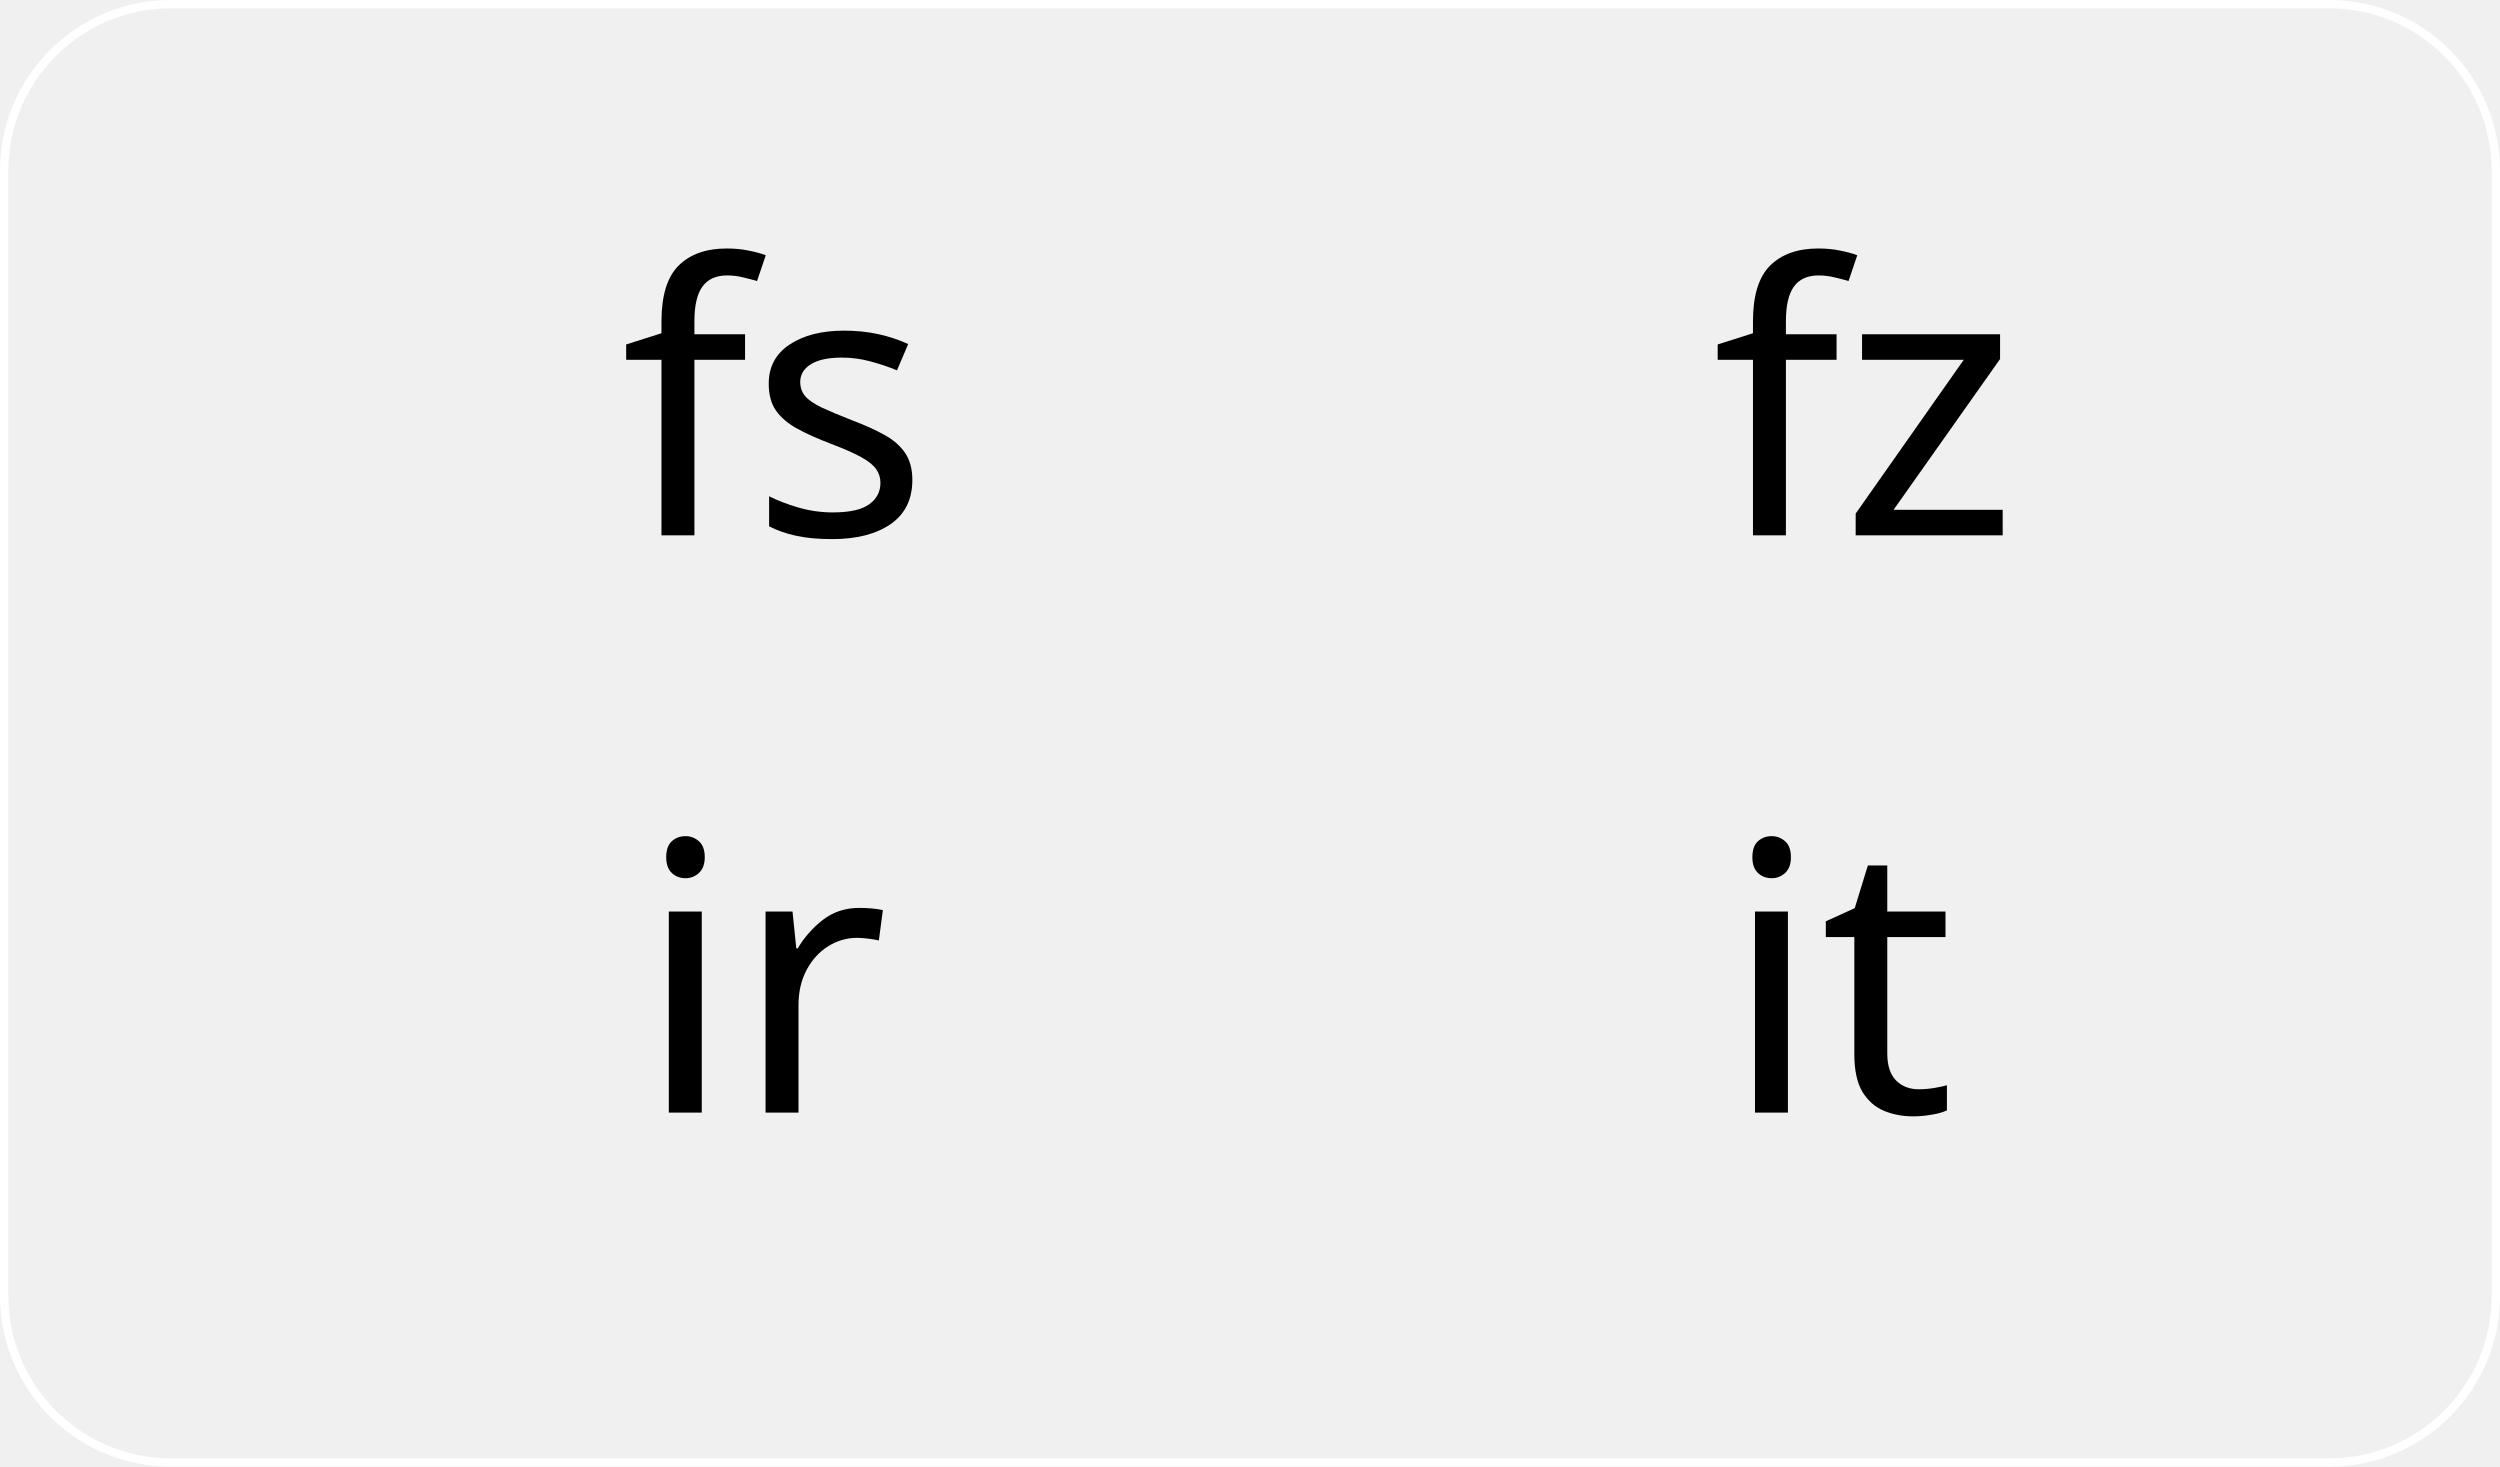
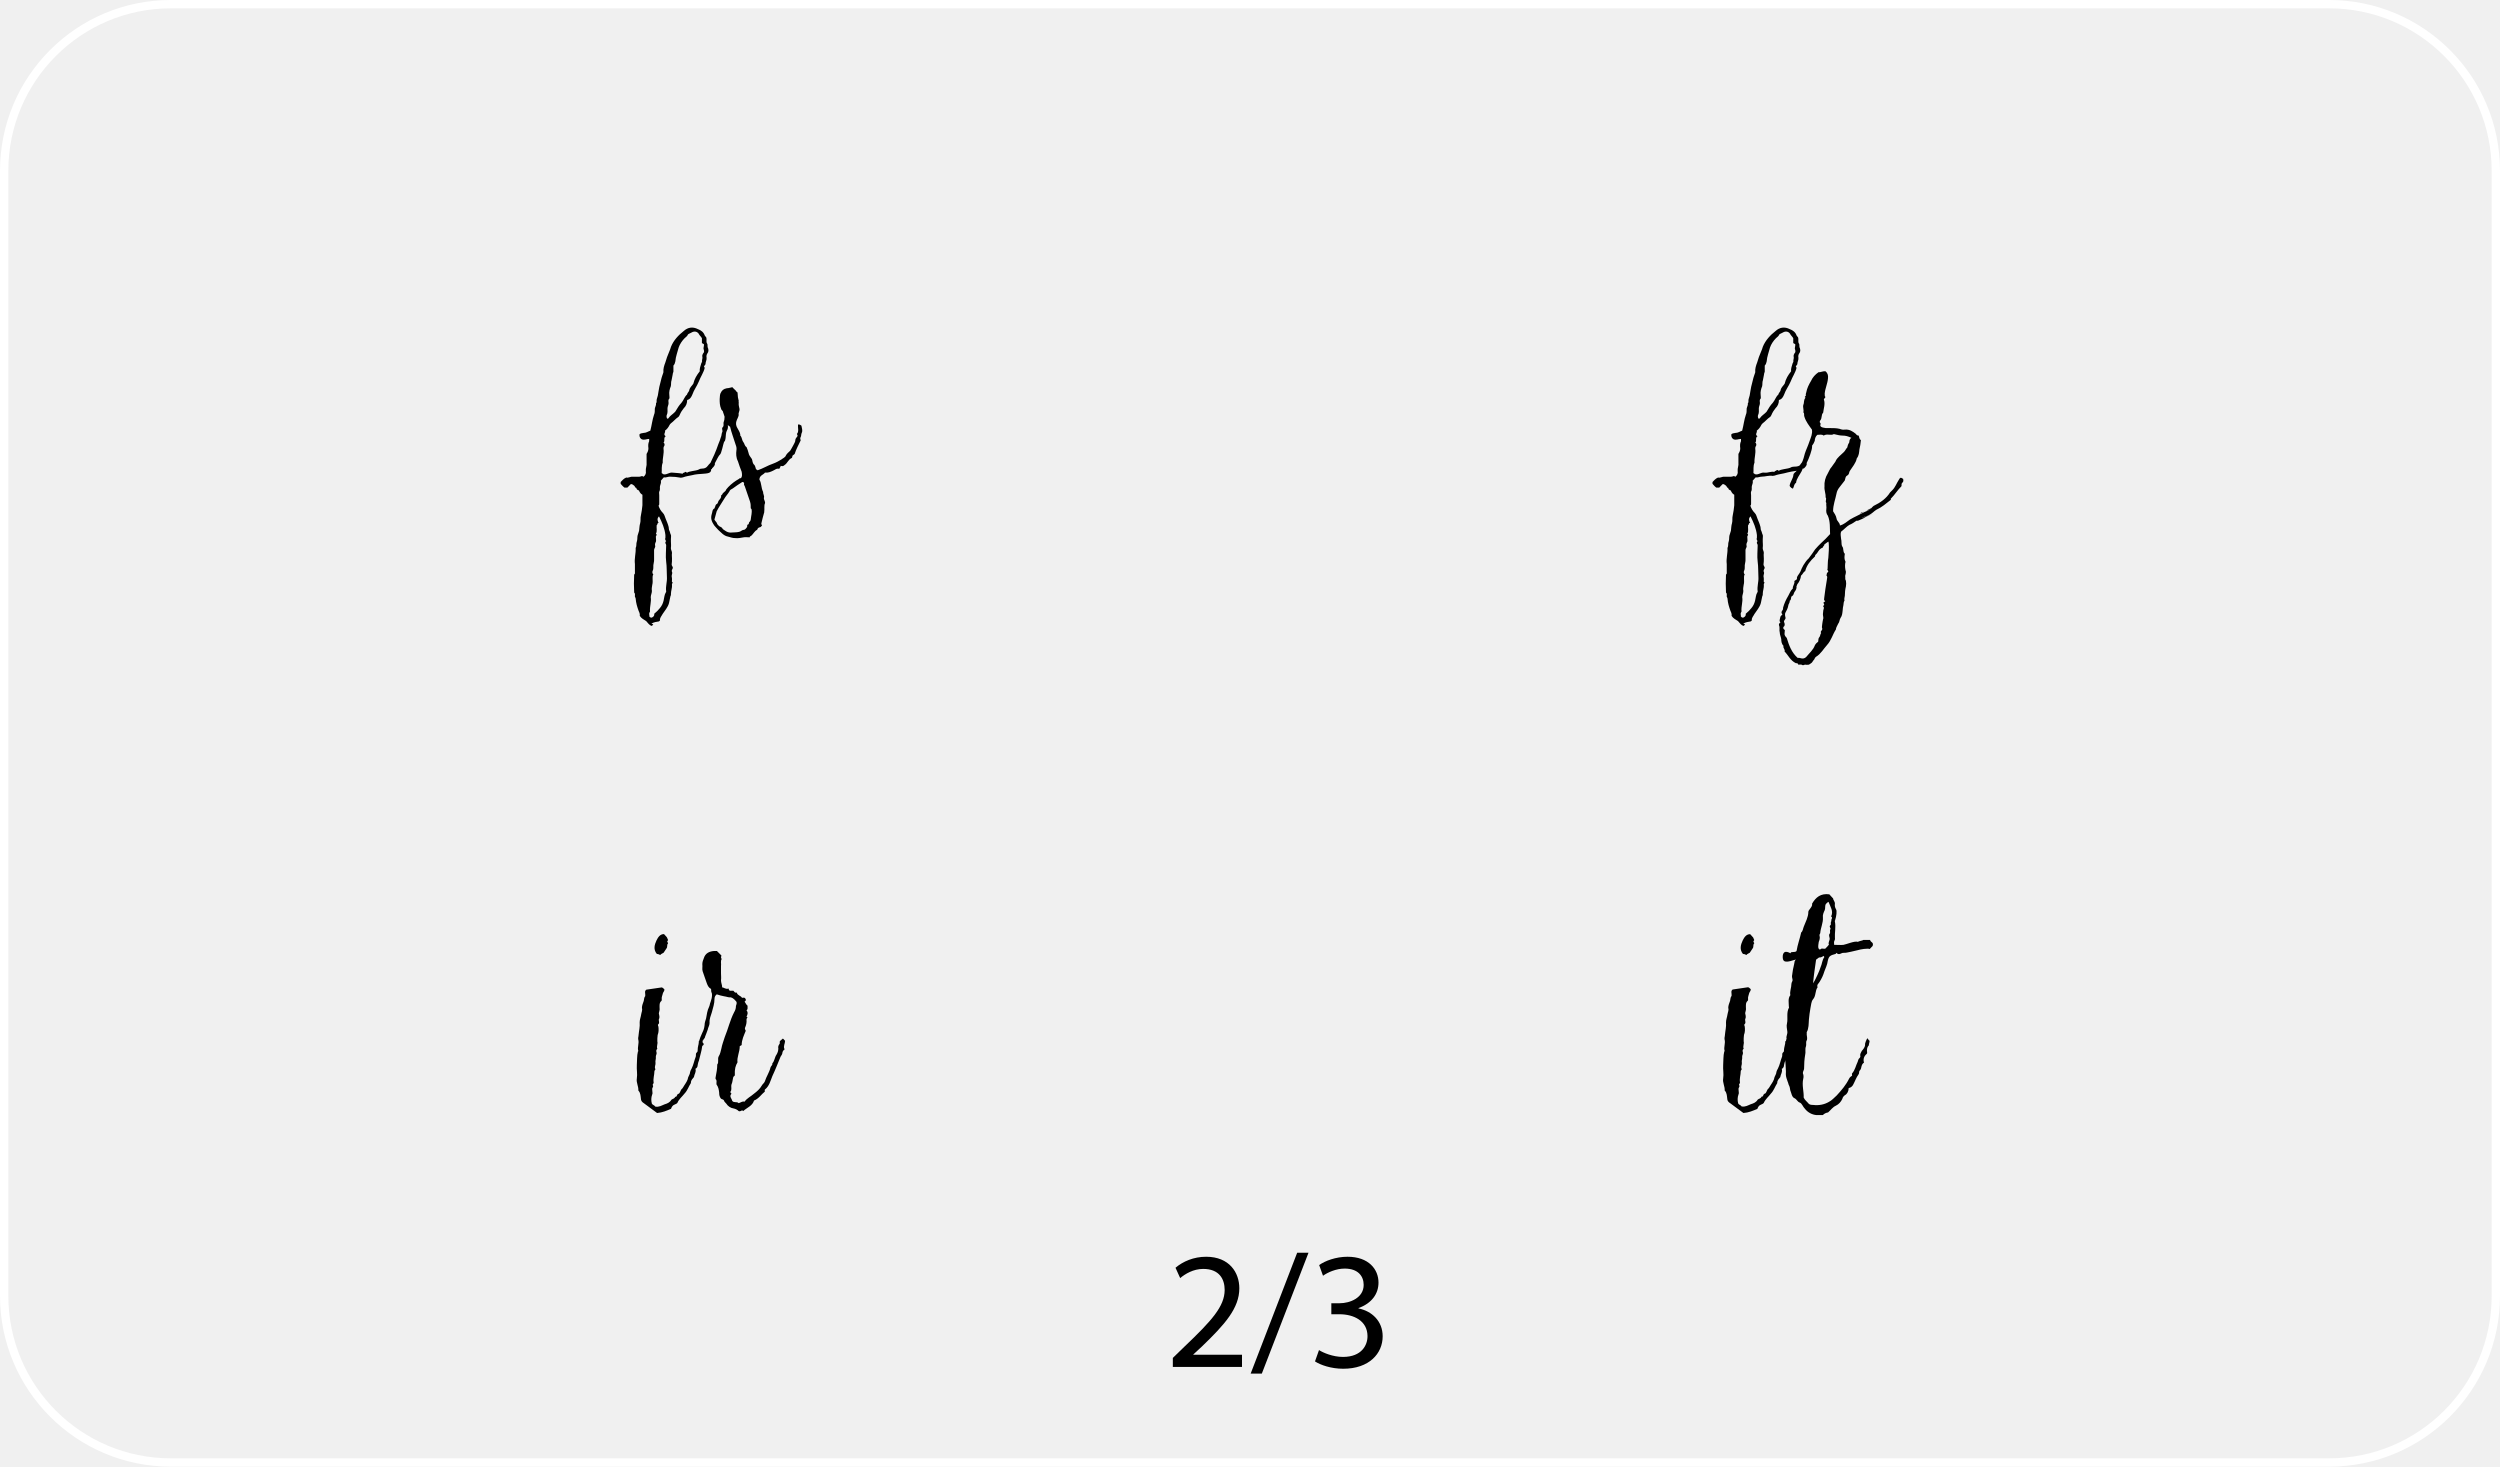
<svg xmlns="http://www.w3.org/2000/svg" viewBox="0 0 300 176">
  <defs>
-     <style>.d{fill:none;stroke:#fff;stroke-miterlimit:10;}.e{font-family:Natura-Regular, Natura;font-size:45px;}</style>
+     <style>.d{fill:none;stroke:#fff;stroke-miterlimit:10;}</style>
  </defs>
  <g id="a" />
  <g id="b">
    <g id="c">
      <g>
        <rect class="d" x=".5" y=".5" width="299" height="175" rx="20" ry="20" />
-         <text class="e" transform="translate(74.47 64.24)">
-           <tspan x="0" y="0">fs</tspan>
-         </text>
-         <text class="e" transform="translate(205.45 64.24)">
-           <tspan x="0" y="0">fz</tspan>
-         </text>
-         <text class="e" transform="translate(76.43 133.51)">
-           <tspan x="0" y="0">ir</tspan>
-         </text>
-         <text class="e" transform="translate(206.77 133.51)">
-           <tspan x="0" y="0">it</tspan>
-         </text>
+         <path d="M96.21,51.95c-.09,.13-.04,.36-.13,.5-.09,.13-.04,.22,0,.4-.23,.5-.54,1.04-.72,1.62-.09,.13-.27,.13-.27,.27-.04,.04,0,.18-.09,.22-.41,.18-.5,.63-.86,.85-.09,.09-.22,.18-.45,.09-.04,.13-.09,.22-.18,.36-.36-.09-.5,.13-.76,.23-.27,.13-.58,.27-.95,.22-.18,.27-.67,.32-.67,.85,.27,.41,.18,.95,.45,1.49-.04,.18,.18,.5,.09,.67-.04,.23,.18,.45,.13,.67-.13,.27-.04,.68-.09,.99,0,.09,0,.13-.04,.22-.09,.36-.22,.77-.31,1.22,0,.04,0,.13,.09,.22-.09,.09-.14,.22-.23,.22-.22,.04-.31,.14-.36,.32-.32,.13-.45,.5-.72,.72-.04,.04-.18,.04-.18,.18-.22,0-.54-.04-.72,0-.32,.05-.67,.14-1.04,.09-.27,0-.54-.09-.85-.18-.5-.09-.81-.5-1.17-.81-.14-.18-.32-.32-.45-.5-.41-.58-.45-.95-.32-1.39,.09-.23,.04-.54,.32-.68,.04,0,0-.09,.04-.09,.09-.13,.04-.36,.27-.45,.09-.05,.14-.27,.18-.36,.13-.18,.36-.36,.31-.63,0-.04,.09-.09,.13-.13,.04-.18,.23-.27,.41-.45,.04-.18,.23-.32,.32-.45,.4-.41,.81-.72,1.3-.99,0-.09,.13-.04,.22-.09,.18-.18,.14-.45,.09-.76-.18-.41-.31-.86-.45-1.26-.23-.45-.23-.9-.18-1.31,.04-.22,0-.45-.09-.67-.22-.72-.5-1.44-.67-2.16-.09-.09-.18-.09-.27-.22,.04,.27,0,.5-.09,.63-.18,.32-.13,.63-.18,.95-.04,.18-.04,.36-.18,.45-.09,.18-.32,1.44-.5,1.53-.13,.09-.41,.67-.63,1.08h.04c0,.22-.18,.41-.36,.58v.09s-.09,0-.13,0c.04,.09,.04,.23-.09,.36-.27,.27-1.35,.13-2.16,.36-.41,.09-.76,.13-1.12,.27-.09,0-.18,.04-.22,.04-.45-.09-.9-.13-1.35-.13-.22,0-.45,.13-.72,.09-.09,.13-.22,.22-.36,.41,.09,.18-.04,.4-.09,.63-.04,.22,.05,.45-.09,.67-.04,.09,0,.27,0,.45v.99c0,.09,0,.18-.09,.23,.09,.31,.27,.63,.54,.9,.18,.18,.22,.45,.32,.68,.13,.31,.27,.63,.36,.99,.04,.14,0,.32,.09,.45,.09,.18,.09,.36,.18,.5,.04,.13,0,.31,0,.5v.31c0,.23,.04,.45,0,.72-.04,.22,.13,.4,.13,.63-.04,.22,0,.45,0,.67s0,.5-.04,.72c0,.18,.18,.27,.13,.45-.04,.13-.18,.27-.09,.45,.09,.13-.04,.31-.04,.5,.04,.18,.04,.31,.04,.49-.04,.14,0,.23,.09,.27-.04,.13-.13,.18-.09,.27,.04,.36-.13,.72-.13,1.12,.04,.13-.09,.27-.09,.41l-.14,.67c-.13,.5-.5,.9-.76,1.3-.13,.27-.36,.45-.32,.77,0,.04-.09,.09-.13,.13-.27,.04-.63,.09-.9,.27l.22,.09c-.04,.09-.09,.09-.18,.18-.32-.09-.45-.36-.67-.58-.27-.18-.58-.32-.77-.63,.04-.18-.04-.41-.13-.58-.18-.5-.32-.95-.36-1.49,0-.13-.13-.18-.09-.36,0-.09,.04-.27-.09-.36-.04-.72-.04-1.44,0-2.16,.13-.09,.09-.22,.09-.36v-.9c-.09-.67,.13-1.3,.09-1.93,.14-.27,.04-.54,.14-.77,.09-.27,.04-.5,.09-.72,.04-.18,.13-.36,.18-.58,.04-.31,.04-.63,.13-.9,.09-.32,0-.63,.09-.95,.09-.41,.14-.81,.18-1.21v-1.26q-.27-.14-.41-.5c-.13-.09-.31-.09-.31-.32-.18,0-.18-.22-.27-.27-.13-.09-.27-.23-.41-.18l-.4,.41h-.36c-.18-.13-.32-.31-.45-.45v-.22c.18-.18,.36-.41,.67-.54,.23,.09,.5-.13,.77-.09h.81s.09-.04,.18-.04q.14-.09,.32,.04c.22-.18,.32-.41,.27-.67-.04-.36,.14-.68,.09-.99v-1.08c.13-.22,.22-.41,.22-.67-.04-.32-.04-.58,.09-.86v-.27c-.31,0-.58,.18-.9,.04-.14-.09-.27-.22-.27-.54,.04-.18,.32-.18,.5-.22,.32,0,.54-.18,.81-.27,.18-.67,.23-1.3,.45-1.93,.09-.18,.09-.45,.09-.72,.04-.23,.18-.41,.14-.63,.13-.13,.04-.31,.09-.49l.13-.45c.04-.36,.13-.67,.18-1.04l.27-1.08c.04-.18,.13-.36,.18-.54,0-.04,.04-.09,.04-.13-.04-.41,.09-.81,.23-1.17,.13-.45,.27-.86,.45-1.26,.09-.23,.18-.41,.23-.63,.31-.77,.9-1.4,1.53-1.89,.5-.45,1.08-.54,1.71-.22,.36,.13,.68,.36,.81,.76,.04,.09,.13,.14,.18,.23,.09,.22-.04,.5,.09,.72,.13,.13,0,.36,.13,.58,.05,.18,.09,.41-.09,.63-.09,.13-.13,.32-.09,.5,.04,.27-.13,.5-.13,.76,0,.09-.13,.18-.18,.27,0,.09,.04,.13,.09,.18-.13,.58-.5,1.08-.72,1.67-.22,.54-.58,.99-.76,1.53-.13,.31-.27,.58-.63,.67,0,.4-.13,.72-.41,.99-.18,.22-.36,.49-.49,.81-.05,.09-.09,.18-.14,.22-.36,.23-.58,.54-.9,.77-.09,.09-.14,.13-.18,.22-.13,.27-.31,.5-.54,.67,.09,.23-.27,.45,.09,.67-.32,.18-.04,.54-.27,.77,.18,.09,.13,.31,.09,.4-.09,.09-.09,.23-.09,.32,.09,.58-.13,1.12-.09,1.67-.18,.45-.09,.85-.13,1.26,.09,.04,.13,.09,.18,.13,.41,.14,.72-.27,1.17-.18,.41,.04,.76,.04,1.17,.13,.04-.18,.27-.09,.27-.22,.13-.04,.18,.09,.27,.09,.18-.18,1.08-.22,1.35-.36,.14-.09,.27-.13,.45-.13,.54,0,.67-.36,.81-.5l.18-.18c.27-.54,.67-1.4,.95-2.25l.18-.45c.04-.18,.13-.36,.18-.54,.04-.18,.04-.36,.13-.5,.04-.18-.13-.45,.04-.54,.14-.14,.09-.36,.09-.54,.09-.23,.13-.45,.13-.72-.04-.18-.13-.36-.18-.54,0-.18-.23-.27-.23-.4-.18-.41-.18-.81-.18-1.17,.04-.23,0-.45,.09-.68,.18-.4,.36-.54,.76-.63,.23,0,.45-.09,.68-.13,.04,.09,.18,.18,.4,.41,0-.04,0,.04,.09,.13,.14,.04,.14,.18,.14,.27,0,.27,.04,.54,.13,.85-.04,.04,0,.13,0,.18-.04,.27,.04,.54,.09,.77,.04,.27-.18,.5-.09,.72-.09,.54-.63,.9-.09,1.71,.13,.22,.31,.54,.27,.76,.23,.23,.18,.54,.36,.77,.18,.22,.13,.45,.4,.63,.09,.22,.18,.45,.23,.67,.04,.27,.22,.5,.41,.76,.09,.23,.04,.5,.31,.72,.09,.14,.13,.32,.18,.5,.09,.04,.18,.09,.18,.13,.67-.22,1.21-.58,1.89-.81,.36-.13,.67-.31,.99-.5,.13-.13,.45-.22,.54-.5,.13-.22,.31-.36,.5-.54,.13-.18,.22-.4,.36-.63,.09-.22,.27-.4,.27-.72,.04-.18,.18-.27,.22-.36,.09-.09,0-.18-.04-.31,.27-.27,.09-.76,.13-1.12,.13-.04,.23,0,.41,.13,.04,.27,.18,.58,.04,.86Zm-17.19,10.8c-.18,0-.09,.23-.22,.27-.04,.36,.09,.67-.09,1.04,.04,.04,.09,.04,.09,.13-.04,.09-.13,.18-.09,.31,0,.18,.04,.36,0,.5-.09,.18-.14,.32-.09,.5,.05,.18-.13,.32-.13,.5v1.08c.04,.31-.13,.67-.09,.99,0,.13,0,.27-.09,.45-.04,.09-.04,.32,.09,.41-.09,.13-.09,.27-.09,.41,0,.27,.04,.58-.04,.85-.04,.23-.09,.5-.04,.72,0,.27-.14,.49-.14,.76,.09,.54-.13,1.08-.09,1.67,0,.04,0,.09-.04,.13-.13,.18,0,.36-.04,.5,.09,.13,.23,.18,.32,.13,.18-.09,.31-.22,.27-.45,.27-.22,.5-.45,.67-.67,.23-.27,.36-.54,.45-.9,.09-.36,.09-.72,.27-.99,.04-.04,.04-.09,.04-.13-.09-.58,.13-1.12,.09-1.71-.04-.63,0-1.21-.09-1.85-.09-.67,0-1.35,0-1.98,0-.13-.14-.22-.09-.36,0-.04,.04-.09,.09-.13-.14-.13-.14-.27-.09-.41v-.31c-.09-.81-.41-1.53-.77-2.25-.27,.27-.18,.54-.04,.81Zm1.04-12.51c.09,0,.13,0,.18-.09,.18-.27,.5-.45,.72-.68,.05-.04,.09-.09,.14-.18,.18-.31,.4-.67,.67-.95,.27-.31,.36-.72,.67-.99,.04-.23,.27-.36,.27-.54,.09-.36,.36-.54,.49-.77,.14-.58,.41-1.03,.77-1.48-.04-.32,.09-.63,.18-.95,.04-.09,.13-.22,.09-.31,0-.18,.09-.32,.04-.5-.04-.13,.04-.36,.18-.5,.04-.09,.04-.22,0-.32-.09-.18,0-.31,0-.45,0-.09,.04-.18,0-.23l-.23-.13v-.58c-.09-.18-.22-.27-.31-.41-.18-.4-.58-.5-.95-.27-.13,.09-.32,.13-.41,.22-.09,.23-.27,.32-.4,.45-.32,.32-.58,.72-.72,1.12-.13,.54-.36,1.08-.4,1.67-.04,.18-.09,.36-.23,.5v.58c.04,.18-.09,.31-.09,.5l-.13,.67c-.09,.22-.04,.5-.09,.72-.14,.36-.23,.67-.18,1.08,0,.13,.04,.31,0,.41-.18,.18-.09,.36-.09,.54,0,.23-.13,.41-.13,.63,0,.27,.04,.54-.09,.81-.04,.09-.04,.27,.04,.41Zm10.12,10.84s-.09-.05-.09-.09c0-.27,0-.54-.09-.81l-.63-1.84c-.04-.09-.09-.13-.09-.23-.04-.09,.09-.09-.04-.22-.04,0-.09-.09-.18-.04-.36,.22-.77,.5-1.12,.76-.18,.09-.36,.18-.41,.36-.18,.31-.45,.58-.63,.9-.32,.54-.63,.95-.9,1.49l-.27,.99c.09,.18,.27,.31,.31,.45,0,.09,.14,.22,.23,.31,.13,.13,.27,.09,.4,.27,.04,.13,.23,.22,.36,.31,.18,.13,.41,.22,.63,.22,.36-.04,.72,0,1.04-.09,.18-.04,.31-.18,.45-.22,.27,0,.36-.18,.5-.36,.04-.09-.05-.27,.13-.31,.13-.04,.04-.23,.18-.32,.09-.09,.13-.22,.13-.27,.04-.45,.18-.81,.09-1.26Z" />
+         <path d="M228.26,57.94c-.13,.13-.04,.32-.09,.41-.5,.5-.81,1.04-1.26,1.48-.05,.04,0,.09,0,.14-.58,.45-1.08,.9-1.76,1.21-.13,.09-.31,.22-.4,.31-.32,.27-.67,.45-1.08,.54-.32,.09-.63,.27,.99-.31,.31-.09-.58,.18-.86,.36-.22,.18-.58,.27-.85,.41h-.18c-.27,.18-.5,.36-.85,.5-.32,.18-.58,.5-.99,.81-.09,.23-.04,.54,0,.86,.09,.31,0,.63,.13,.9,.23,.27,.04,.63,.32,.9-.04,.27-.09,.58,.04,.85,.09,.09,0,.23,0,.32-.04,.36,0,.67,.09,.99,0,.13-.04,.31-.09,.49,.04,.18-.04,.41,.09,.58,.04,.23,.04,.45,0,.68-.09,.36-.13,.76-.13,1.12-.04,.22-.09,.4-.04,.58-.13,.18-.09,.36-.13,.54-.04,.22-.09,.4-.09,.63-.04,.31-.04,.63-.27,.94-.13,.23-.09,.45-.27,.67-.09,.23-.27,.45-.27,.68-.41,.63-.54,1.3-1.08,1.89-.41,.45-.72,1.04-1.3,1.39-.13,.09-.18,.23-.22,.32-.09,.09-.18,.22-.23,.31-.09,.14-.22,.18-.41,.32-.13,0-.27,.04-.4,0-.14-.04-.23,.13-.41,.04-.09-.09-.27-.04-.45-.04l-.13-.18h-.18c-.67-.32-.9-.95-1.35-1.4,.09-.27-.22-.4-.13-.67-.22-.22-.27-.54-.27-.81-.04-.27-.18-.54-.18-.81-.09-.27,.04-.58-.09-.85-.04-.13,.04-.27,.18-.36-.18-.13-.09-.31-.04-.54,0-.18,.14-.27,.27-.41-.18-.18-.13-.36,.04-.54,.04-.09,.04-.18,.04-.27,.13-.5,.36-.99,.63-1.44,.18-.32,.27-.63,.54-.86-.04-.31,.27-.58,.18-.9,.14-.09,.23-.14,.32-.23-.09-.31,.27-.58,.41-.9,.09-.27,.22-.5,.36-.77,.18-.27,.36-.58,.63-.81,.27-.36,.54-.72,.77-1.08,.22-.27,.5-.54,.72-.76,.36-.32,.72-.68,1.08-1.08-.04-.72,.04-1.49-.27-2.21-.18-.22-.22-.5-.18-.81,.04-.23-.04-.45,0-.72-.18-.18,.09-.5-.09-.67,.04-.45-.18-.85-.13-1.3-.04-.54,.09-1.08,.4-1.58,.14-.22,.23-.54,.45-.76,.18-.23,.27-.41,.45-.63,0-.04,.04-.04,.04-.09,.18-.41,.63-.72,.99-1.08,.18-.18,.22-.36,.4-.54,.04-.18,.09-.41,.23-.58,.04-.18,0-.41,.27-.58-.4-.18-.67-.27-1.08-.27-.31,0-.63-.09-1.03-.18-.36,.22-.81-.09-1.22,.18-.22-.18-.49-.09-.76-.09-.22,.18-.31,.5-.31,.72-.09,.23-.18,.41-.32,.58-.04,.09,.04,.09,0,.14,0,.36-.36,1.39-.67,1.98l.04,.04c0,.22-.18,.41-.36,.58h-.13l-.13,.32c-.23,.45-.63,.9-.67,1.39-.27,.18-.23,.45-.36,.67,0,.13-.45-.18-.41-.36,.09-.45,.41-.81,.45-1.26,0-.18,.23-.31,.36-.45,0,0,0-.04,.04-.04-.32,.04-.86,.13-1.53,.31-.41,.09-.76,.13-1.12,.27-.09,0-.18,.04-.22,.04-.45-.09-.9,.09-1.35,.09-.22,0-.45,.13-.72,.09-.09,.13-.22,.22-.36,.41,.09,.18-.04,.4-.09,.63-.04,.22,.05,.45-.09,.67-.04,.09,0,.27,0,.45v.99c0,.09,0,.18-.09,.23,.09,.31,.27,.63,.54,.9,.18,.18,.22,.45,.32,.68,.13,.31,.27,.63,.36,.99,.04,.14,0,.32,.09,.45,.09,.18,.09,.36,.18,.5,.04,.13,0,.31,0,.5v.31c0,.23,.04,.45,0,.72-.04,.22,.13,.4,.13,.63-.04,.22,0,.45,0,.67s0,.5-.04,.72c0,.18,.18,.27,.13,.45-.04,.13-.18,.27-.09,.45,.09,.13-.04,.31-.04,.5,.04,.18,.04,.31,.04,.49-.04,.14,0,.23,.09,.27-.04,.13-.13,.18-.09,.27,.04,.36-.13,.72-.13,1.12,.04,.13-.09,.27-.09,.41l-.14,.67c-.13,.5-.5,.9-.76,1.3-.13,.27-.36,.45-.32,.77,0,.04-.09,.09-.13,.13-.27,.04-.63,.09-.9,.27l.22,.09c-.04,.09-.09,.09-.18,.18-.32-.09-.45-.36-.67-.58-.27-.18-.58-.32-.77-.63,.04-.18-.04-.41-.13-.58-.18-.5-.32-.95-.36-1.49,0-.13-.13-.18-.09-.36,0-.09,.04-.27-.09-.36-.04-.72-.04-1.44,0-2.16,.13-.09,.09-.22,.09-.36v-.9c-.09-.67,.13-1.3,.09-1.93,.14-.27,.04-.54,.14-.77,.09-.27,.04-.5,.09-.72,.04-.18,.13-.36,.18-.58,.04-.31,.04-.63,.13-.9,.09-.32,0-.63,.09-.95,.09-.41,.14-.81,.18-1.21v-1.26q-.27-.14-.41-.5c-.13-.09-.31-.09-.31-.32-.18,0-.18-.22-.27-.27-.13-.09-.27-.23-.41-.18l-.4,.41h-.36c-.18-.13-.32-.31-.45-.45v-.22c.18-.18,.36-.41,.67-.54,.23,.09,.5-.13,.77-.09h.81s.09-.04,.18-.04q.14-.09,.32,.04c.22-.18,.32-.41,.27-.67-.04-.36,.14-.68,.09-.99v-1.08c.13-.22,.22-.41,.22-.67-.04-.32-.04-.58,.09-.86v-.27c-.31,0-.58,.18-.9,.04-.14-.09-.27-.22-.27-.54,.04-.18,.32-.18,.5-.22,.32,0,.54-.18,.81-.27,.18-.67,.23-1.3,.45-1.93,.09-.18,.09-.45,.09-.72,.04-.23,.18-.41,.14-.63,.13-.13,.04-.31,.09-.49l.13-.45c.04-.36,.13-.67,.18-1.04l.27-1.08c.04-.18,.13-.36,.18-.54,0-.04,.04-.09,.04-.13-.04-.41,.09-.81,.23-1.17,.13-.45,.27-.86,.45-1.26,.09-.23,.18-.41,.23-.63,.31-.77,.9-1.4,1.53-1.89,.5-.45,1.08-.54,1.71-.22,.36,.13,.68,.36,.81,.76,.04,.09,.13,.14,.18,.23,.09,.22-.04,.5,.09,.72,.13,.13,0,.36,.13,.58,.05,.18,.09,.41-.09,.63-.09,.13-.13,.32-.09,.5,.04,.27-.13,.5-.13,.76,0,.09-.13,.18-.18,.27,0,.09,.04,.13,.09,.18-.13,.58-.5,1.08-.72,1.67-.23,.54-.59,.99-.77,1.53-.13,.31-.27,.58-.63,.67,0,.4-.13,.72-.41,.99-.18,.22-.36,.49-.49,.81-.05,.09-.09,.18-.14,.22-.36,.23-.58,.54-.9,.77-.09,.09-.14,.13-.18,.22-.13,.27-.31,.5-.54,.67,.09,.23-.27,.45,.09,.67-.32,.18-.04,.54-.27,.77,.18,.09,.13,.31,.09,.4-.09,.09-.09,.23-.09,.32,.09,.58-.13,1.12-.09,1.67-.18,.45-.09,.85-.13,1.26,.09,.04,.13,.09,.18,.13,.41,.14,.72-.27,1.17-.18,.41,.04,.76-.18,1.17-.09,.04-.18,.27-.09,.27-.23,.13-.04,.18,.09,.27,.09,.18-.18,1.08-.23,1.35-.36,.14-.09,.27-.13,.45-.13,.45,0,.63-.09,.72-.18,.09-.13,.14-.22,.23-.31s.36-.99,.36-1.08c.14-.45,.36-.86,.58-1.53,.14-.4,.36-.85,.27-1.35-.32-.45-.72-.95-.9-1.53-.09-.18,.04-.4-.13-.54,.09-.31-.09-.58,0-.9,.13-.27,0-.58,.27-.86-.23-.09,.04-.18,.04-.27-.04-.13,0-.23,.04-.36,.09-.5,.31-.94,.58-1.39,.18-.41,.5-.77,.9-1.04,.27,.04,.58-.18,.86-.09,.22,.22,.31,.45,.27,.81-.04,.63-.36,1.26-.4,1.89,.04,.13-.04,.27,.09,.36,0,.13-.23,.23-.18,.32,.18,.54-.04,1.08-.09,1.57-.27,.27-.09,.63-.36,.95-.04,.04-.09,.22,0,.27,.13,.13-.04,.27,.04,.4,.13,.18,.4,.18,.63,.23h.54c.36,0,.76,0,1.12,.09,.22,.09,.45,.13,.63,.09,.58-.04,.94,.22,1.3,.5,.09,.09,.13,.22,.36,.22,.09,.18,.04,.41,.27,.54-.04,.41-.09,.76-.18,1.12-.04,.36-.04,.72-.32,1.08-.09,.54-.54,1.04-.85,1.53-.09,.18-.04,.4-.32,.54-.22,.13-.18,.36-.27,.58-.18,.27-.45,.54-.63,.81-.18,.22-.32,.5-.36,.76-.13,.67-.41,1.35-.41,2.12,.14,.22,.36,.54,.41,.85,.04,.36,.41,.5,.41,.86,.5-.13,.81-.45,1.21-.72,.54-.32,1.17-.58,1.75-.9,.27-.09,.54-.27,.76-.36l-.58,.22c.18-.13,.41-.22,.63-.32,.09-.09,.14-.18,.27-.27,.85-.41,1.53-.9,1.98-1.62l.27-.27c.36-.36,.5-.81,.76-1.21,.18-.32,.22-.36,.54-.14,0,.14,.09,.27-.09,.45Zm-18.27,4.81c-.18,0-.09,.23-.22,.27-.04,.36,.09,.67-.09,1.04,.04,.04,.09,.04,.09,.13-.04,.09-.13,.18-.09,.31,0,.18,.04,.36,0,.5-.09,.18-.14,.32-.09,.5,.05,.18-.13,.32-.13,.5v1.08c.04,.31-.13,.67-.09,.99,0,.13,0,.27-.09,.45-.04,.09-.04,.32,.09,.41-.09,.13-.09,.27-.09,.41,0,.27,.04,.58-.04,.85-.04,.23-.09,.5-.04,.72,0,.27-.13,.49-.13,.76,.09,.54-.14,1.08-.09,1.67,0,.04,0,.09-.04,.13-.13,.18,0,.36-.04,.5,.09,.13,.23,.18,.32,.13,.18-.09,.31-.22,.27-.45,.27-.22,.5-.45,.67-.67,.23-.27,.36-.54,.45-.9,.09-.36,.09-.72,.27-.99,.04-.04,.04-.09,.04-.13-.09-.58,.13-1.12,.09-1.71-.04-.63,0-1.21-.09-1.85-.09-.67,0-1.35,0-1.98,0-.13-.14-.22-.09-.36,0-.04,.04-.09,.09-.13-.14-.13-.14-.27-.09-.41v-.31c-.09-.81-.41-1.53-.77-2.25-.27,.27-.18,.54-.04,.81Zm1.04-12.51c.09,0,.13,0,.18-.09,.18-.27,.5-.45,.72-.68,.04-.04,.09-.09,.13-.18,.18-.31,.4-.67,.67-.95,.27-.31,.36-.72,.67-.99,.04-.23,.27-.36,.27-.54,.09-.36,.36-.54,.49-.77,.14-.58,.41-1.03,.77-1.48-.04-.32,.09-.63,.18-.95,.04-.09,.13-.22,.09-.31,0-.18,.09-.32,.04-.5-.04-.13,.04-.36,.18-.5,.04-.09,.04-.22,0-.32-.09-.18,0-.31,0-.45,0-.09,.04-.18,0-.23l-.23-.13v-.58c-.09-.18-.22-.27-.31-.41-.18-.4-.58-.5-.95-.27-.13,.09-.32,.13-.41,.22-.09,.23-.27,.32-.4,.45-.32,.32-.58,.72-.72,1.12-.13,.54-.36,1.08-.4,1.67-.04,.18-.09,.36-.23,.5v.58c.04,.18-.09,.31-.09,.5l-.13,.67c-.09,.22-.04,.5-.09,.72-.14,.36-.23,.67-.18,1.08,0,.13,.04,.31,0,.41-.18,.18-.09,.36-.09,.54,0,.23-.13,.41-.13,.63,0,.27,.04,.54-.09,.81-.04,.09-.04,.27,.04,.41Zm8.42,14.98c0-.14-.05-.23-.05-.23-.18,.14-.36,.23-.49,.36,.04,.13-.18,.22-.18,.36-.5,.18-.54,.58-.85,.85-.09,.04-.04,.13-.09,.22-.54,.5-.99,1.04-1.17,1.76-.23,.09-.27,.36-.5,.54-.04,.36-.18,.72-.45,1.04-.04,.09-.04,.18-.09,.23,.04,.27-.09,.49-.23,.67-.09,.13-.09,.27-.18,.4-.04,.05-.13,.14-.18,.14-.13,.22,0,.4-.23,.54,.05,.22-.18,.4-.18,.63-.04,.27-.22,.58-.36,.85-.04,.23,0,.41,.05,.58,0,.18-.32,.36-.14,.58,.04,.18,.09,.36-.13,.5v.18s.09,.14,.18,.18c0,.18-.04,.36-.04,.5,.04,.22,.18,.36,.27,.45,.27,.9,.58,1.75,1.3,2.39,.13,0,.27,0,.36,.04,.22,.09,.5,.04,.67-.14,.36-.45,.85-.85,1.04-1.39,.09-.18,.22-.32,.4-.45,.04-.18,0-.41,.14-.54,.13-.13,.09-.36,.22-.5-.18-.18,.18-.31,.13-.54-.09-.13,0-.36,0-.54,.04-.18,.04-.36,.09-.54,.09-.18,0-.36,0-.5-.04-.18,.04-.41,.04-.63,.05-.14,.14-.36-.04-.45,.04-.13,.18-.13,.14-.18,0-.14-.09-.18-.09-.27,.05-.04,.14-.09,.23-.18-.23-.09-.13-.27-.13-.41,.09-.72,.18-1.39,.31-2.12,0-.18,.13-.36-.04-.54-.04,0,.04-.13,.04-.18-.04-.13,.13-.18,.18-.31-.04-.14-.18-.18-.09-.32,.04-.45,0-.85,.09-1.3,.05-.63,.09-1.26,.05-1.75Zm4.36-3.87c-.09,.04-.27,.09-.36,.18-.05,0-.14,.09-.18,.09-.13-.04,.23-.18,.54-.27Zm0,0s.04-.04,.09-.04t-.09,.04Z" />
+         <path d="M94.16,125.9c-.14,.13-.23,.22-.27,.41,0,.18-.13,.36-.22,.49-.32,.77-.63,1.58-.99,2.34-.22,.54-.36,1.17-.86,1.58-.09,.04-.04,.13-.04,.27-.4,.31-.72,.85-1.3,1.08-.18,.63-.85,.85-1.3,1.26-.04,0-.04-.04-.09-.09-.14,0-.23,.18-.45,.09-.13-.14-.36-.27-.63-.32-.32-.04-.67-.27-.86-.58-.09-.13-.22-.18-.27-.36-.04-.14-.23-.14-.36-.23-.18-.22-.22-.45-.22-.72-.04-.36-.09-.67-.32-.99-.04-.22,.09-.45-.09-.63-.04-.04-.04-.22,0-.32,.09-.45,.18-.94,.18-1.44,.23-.27,0-.67,.18-.99,.18-.27,.22-.58,.31-.9,.09-.5,.27-.95,.41-1.4,.41-.99,.63-2.02,1.12-2.97,.13-.22,.22-.45,.22-.72,0-.18,.18-.32,.04-.58-.13-.13-.31-.41-.67-.5-.22,.04-.5-.09-.81-.13-.27-.04-.54-.13-.86-.23-.18,.14-.27,.32-.27,.54,0,.58-.18,1.08-.32,1.62-.13,.41-.31,.81-.27,1.26,0,.32-.18,.54-.22,.81-.09,.31-.23,.58-.32,.85,0,.13-.09,.18-.13,.27-.09,.04-.04,.18-.18,.22,0,.04,.04,.13,0,.18,.09,.09,.14,.14,.14,.27,0,.09-.18,.13-.18,.22-.04,.5-.31,1.31-.4,1.75-.09,.18-.09,.32-.14,.5,0,.18-.09,.36-.27,.45,.13,.36-.13,.63-.18,.99-.14,.18-.36,.36-.36,.67v.04c-.27,.41-.41,.9-.76,1.26-.27,.36-.68,.67-.86,1.12-.09,.13-.22,.13-.36,.22-.23,.09-.32,.27-.41,.5-.54,.23-1.04,.45-1.67,.5l-1.58-1.17c-.22-.13-.36-.31-.36-.54-.04-.31-.04-.67-.27-.94l-.04-.05c.04-.49-.27-.94-.18-1.44,.09-.54-.04-1.08,0-1.62s0-1.08,.13-1.62c.04,0,.04-.04,.04-.09-.13-.41,.13-.9,0-1.35-.04-.23,.04-.36,.04-.54,.04-.5,.18-.99,.13-1.53,0-.31,.14-.63,.18-.94,.04-.27,.18-.5,.09-.77,0-.31,.13-.58,.22-.85,.04-.18,.04-.45,.18-.58,.04-.32-.14-.58,.13-.77l1.84-.27c.09,0,.22,.13,.32,.22,.04,.23-.14,.32-.18,.5-.04,.23-.18,.45-.13,.72,0,.09,0,.14-.04,.18-.27,.22-.22,.54-.22,.85,.04,.23-.05,.41-.09,.63,.04,.23,.14,.5,0,.72-.04,.22,.14,.45-.09,.63-.04,.04,0,.18,.04,.27,.04,.32,.04,.67-.09,.99-.04,.27-.04,.5-.04,.76,.09,.32-.13,.58,0,.9-.18,.13-.13,.31-.09,.45,.04,.18-.09,.31-.09,.49,.04,.27-.09,.5-.04,.72,.04,.27-.14,.45-.04,.72,.09,.13-.09,.18-.09,.31,0,.45-.18,.9-.09,1.35,0,.18-.18,.18-.09,.36,.09,.14-.09,.27-.09,.41,0,.18,.04,.32,.04,.5,0,.04,0,.09-.04,.18-.13,.36-.13,.72-.04,1.08,.09,.18,.31,.18,.41,.36,.45,.09,.76-.13,1.12-.27,.31-.09,.63-.22,.81-.54,.13-.13,.41-.13,.45-.36,.27,.04,.18-.32,.4-.36,.18-.04,.23-.36,.36-.54,.18-.13,.22-.31,.36-.5,.18-.27,.4-.58,.45-.94,.09-.23,.23-.41,.23-.63,.04-.14,.09-.27,.18-.41,.23-.45,.32-.99,.5-1.44,.04-.13,0-.27,.04-.4,.04-.04,.09-.13,.18-.23,0-.31,.04-.58,.09-.76,.04-.09,.04-.18,.04-.27,.04-.05,0-.14,0-.18h.04c.09-.31,.22-.67,.4-1.04,.14-.27,.23-.54,.27-.9,0-.27,.09-.54,.18-.81,.09-.45,.13-.94,.36-1.39,.09-.18,.09-.41,.18-.58l.13-.45c.04-.22,.09-.54-.04-.76-.04-.13,0-.27-.04-.36-.27-.13-.4-.4-.5-.67-.18-.45-.31-.95-.5-1.44-.09-.27,0-.54-.04-.86,0-.27,.09-.5,.18-.72,.18-.58,.63-.81,1.21-.86h.36l.54,.54c0,.09-.13,.27,.04,.41-.18,.27-.04,.58-.09,.86v.85c0,.27,.04,.58,0,.85,0,.32,.14,.54,.14,.86,.22,0,.45,.27,.76,.13,.04,.09,.04,.23,.18,.27h.41c.09,.09,.13,.18,.22,.22h.18c.09,.36,.49,.36,.63,.63,.13,0,.31-.09,.4,.09,.14,.18,.04,.27-.09,.36,.13,.18,.18,.36,.36,.5-.04,.18,.09,.41-.13,.54,.22,.27,.13,.54,0,.76l.13,.13c-.09,.04-.13,.14-.13,.23,.04,.36-.04,.67-.18,.99-.04,.14,.04,.23,.09,.36-.22,.54-.49,1.08-.49,1.71l-.23,.13c0,.72-.36,1.31-.27,1.94-.23,.4-.36,.76-.32,1.57l-.18,.18c-.09,.31-.09,.63-.22,.9-.09,.32,.09,.63-.14,.9,0,.09,.09,.13,.14,.22-.32,.32,.04,.58,.09,.86,.22,.27,.58,.04,.76,.27,.22-.04,.45-.27,.72-.18,.27-.41,.77-.63,1.12-.95,.36-.27,.72-.58,.95-.99,.09-.18,.27-.27,.36-.49,.18-.58,.54-1.08,.68-1.67,.04-.18,.27-.27,.22-.5,.27-.27,.27-.72,.5-1.04,.13-.22,.22-.45,.22-.76-.04-.14,0-.32,.09-.45,.14-.13,.05-.22,.09-.41l.36-.31c.09,.04,.13,.13,.27,.27,0,.32-.23,.63-.09,.95Zm-15.34-11.43c-.45-.54-.27-1.12-.04-1.62,.18-.36,.41-.76,.9-.76,.09,.13,.23,.22,.36,.41,0,.04,.09,.18,.13,.31l-.09,.13c-.04,.14,.09,.14,.09,.27-.18,.13-.04,.4-.18,.58l-.36,.54c-.13,.09-.31,.13-.4,.27-.18-.09-.27-.13-.41-.13Z" />
+         <path d="M224.41,113.89c-.27-.13-1.21,.04-1.48,.13-.27,.04-1.35,.36-1.67,.32-.32-.04-.54,.36-.9,0,0,.04-.04,.09-.09,.13-.67,.18-.81,.27-.94,.85-.05,.45-.27,.86-.41,1.26-.13,.45-.32,.85-.58,1.26-.09,.18-.36,.31-.23,.63-.31,.41-.18,1.04-.54,1.44-.23,.27-.23,.68-.32,1.08-.09,.45-.13,.9-.18,1.35-.04,.49,0,1.08-.27,1.53,0,.04,.04,.13,0,.18,0,.27,.13,.59,0,.81s0,.49-.09,.72c-.13,.32,0,.68-.09,.99-.09,.54-.13,1.08-.13,1.67,0,.18-.18,.36-.14,.58,.09,.18,.09,.45,.04,.63-.18,.76,.09,1.57,.05,2.25,.13,.31,.36,.45,.54,.67,.14,.22,.41,.22,.59,.22,.67,.09,1.35-.04,1.89-.36,.36-.18,.63-.49,.94-.77,.58-.63,1.12-1.26,1.49-2.02,.09-.18,.22-.27,.36-.36,0-.13-.04-.22,0-.27,.36-.4,.45-.95,.67-1.39,.04-.13,.09-.36,.22-.45,.09-.09,.13-.18,.09-.27-.04-.22,.09-.4,.18-.58,.18-.22,.4-.45,.4-.77-.04-.13,.18-.63,.27-.76,.04,0,.13,.22,.27,.31,0,.18-.09,.36-.09,.54-.13,.13-.22,.32-.22,.54-.04,.18,.09,.36-.04,.49-.32,.27-.45,.63-.32,1.04-.22,.13-.27,.36-.31,.49-.04,.23-.09,.36-.23,.5-.09,.13,0,.31-.13,.45-.27,.36-.41,.81-.63,1.21-.09,.18-.27,.36-.54,.41,0,.36-.18,.72-.45,.85-.18,.14-.27,.27-.31,.45-.18,.36-.41,.63-.77,.81-.4,.18-.63,.54-.94,.81-.23,.04-.45,.13-.63,.32h-.77c-.54-.05-1.04-.32-1.39-.77-.23-.22-.32-.59-.58-.72-.32-.09-.36-.4-.67-.54-.32-.13-.36-.63-.5-.95-.04-.18-.04-.36-.13-.54-.09-.13-.09-.31-.18-.49-.09-.27-.22-.58-.22-.9,.04-.4-.04-.85-.04-1.3q-.04-.27,0-.4s-.04,.09-.04,.13c-.09,.18-.09,.31-.14,.49,0,.18-.09,.36-.27,.45,.13,.36-.13,.63-.18,.99-.14,.18-.36,.36-.36,.67v.04c-.27,.41-.41,.9-.76,1.26-.27,.36-.67,.68-.86,1.12-.09,.13-.22,.13-.36,.22-.23,.09-.32,.27-.41,.5-.54,.22-1.04,.45-1.67,.49l-1.58-1.17c-.22-.13-.36-.31-.36-.54-.04-.31-.04-.68-.27-.95l-.04-.04c.04-.49-.27-.95-.18-1.44,.09-.54-.04-1.08,0-1.62,.04-.54,0-1.08,.13-1.62,.04,0,.04-.04,.04-.09-.13-.41,.13-.9,0-1.35-.04-.23,.04-.36,.04-.54,.04-.49,.18-.99,.13-1.53,0-.31,.14-.63,.18-.95,.04-.27,.18-.49,.09-.77,0-.31,.13-.58,.22-.85,.04-.18,.04-.45,.18-.59,.04-.31-.14-.58,.13-.77l1.84-.27c.09,0,.22,.13,.32,.22,.04,.23-.14,.32-.18,.5-.04,.22-.18,.45-.13,.72,0,.09,0,.14-.04,.18-.27,.22-.22,.54-.22,.85,.04,.23-.05,.41-.09,.63,.04,.22,.14,.49,0,.72-.04,.22,.14,.45-.09,.63-.04,.04,0,.18,.04,.27,.04,.32,.04,.68-.09,.99-.04,.27-.04,.5-.04,.77,.09,.31-.13,.58,0,.9-.18,.13-.13,.31-.09,.45,.04,.18-.09,.31-.09,.49,.04,.27-.09,.5-.04,.72,.04,.27-.14,.45-.04,.72,.09,.13-.09,.18-.09,.31,0,.45-.18,.9-.09,1.35,0,.18-.18,.18-.09,.36,.09,.14-.09,.27-.09,.41,0,.18,.04,.31,.04,.49,0,.04,0,.09-.04,.18-.13,.36-.13,.72-.04,1.08,.09,.18,.31,.18,.41,.36,.45,.09,.76-.13,1.12-.27,.31-.09,.63-.22,.81-.54,.13-.13,.41-.13,.45-.36,.27,.04,.18-.32,.4-.36,.18-.04,.23-.36,.36-.54,.18-.13,.22-.31,.36-.5,.18-.27,.4-.58,.45-.94,.09-.23,.23-.41,.23-.63,.04-.13,.09-.27,.18-.4,.23-.45,.32-.99,.5-1.44,.04-.13,0-.27,.04-.4,.04-.04,.09-.13,.18-.22,0-.63,.23-.9,.14-1.21h.09l.09-.36c-.09-.18,.13-.5,.09-.81s-.13-.68-.04-.99c.13-.59-.09-1.26,.22-1.85,.05-.04,0-.13,0-.18,0-.45-.13-.95,.18-1.35-.09-.45,.13-.9,.13-1.35,0-.22,.18-.31,.13-.54-.04-.18-.09-.36-.04-.54,.04-.4,.13-.86,.23-1.26,.09-.36,0-.36,.22-.59l-.32,.09c-1.08,.36-1.3,.14-1.26-.54,.13-.9,.95-.22,.95-.31-.04-.27,.67,0,.72-.32,.09-.63,.41-1.53,.54-2.16,.22-.18,.22-.5,.32-.72,.22-.59,.54-1.12,.54-1.76,0-.13,.14-.27,.23-.4,.13-.18,.27-.36,.22-.58,.45-.77,1.04-1.26,2.07-1.12,.09,.13,.27,.27,.45,.49,0,.18,.22,.36,.22,.63-.04,.22,0,.45,.13,.67,.14,.18,.04,.86-.09,1.26,0,.09-.09,.13-.04,.22,.13,.68-.04,1.31,0,1.98,.04,.13-.04,.27-.09,.4-.04,.09,0,.23,0,.41,.41,0,.76,.04,1.12,0,.31-.04,1.35-.5,1.71-.36,.31-.14,.58-.14,.67-.23h.81c.04,.23,.27,.27,.32,.41,.09,.36-.13,.4-.32,.63Zm-15.25,.59c-.45-.54-.27-1.12-.04-1.62,.18-.36,.41-.76,.9-.76,.09,.13,.23,.22,.36,.4,0,.04,.09,.18,.13,.31l-.09,.13c-.04,.14,.09,.14,.09,.27-.18,.13-.04,.4-.18,.58l-.36,.54c-.13,.09-.31,.13-.4,.27-.18-.09-.27-.13-.41-.13Zm9.76,.36l-.09-.13c-.18,.13-.41,.22-.54,.18l-.36,.27c-.13,.95-.27,1.8-.36,2.84,.27-.41,.4-.77,.54-1.04,.14-.31,.27-.59,.36-.9,.18-.36,.18-.86,.45-1.21Zm.81-4.86c.32-.63-.09-1.17-.31-1.76-.18,.09-.23,.18-.32,.27-.13,.22-.04,.49-.13,.72-.13,.27-.27,.59-.22,.9,.04,.63-.27,1.21-.32,1.85,0,.09-.13,.18-.09,.31,.09,.27,0,.54-.09,.76-.04,.27-.09,.5-.04,.77,.04,.04,.13,.09,.18,.18,.18-.27,.45-.09,.63-.13,.18-.18,.32-.31,.45-.49-.13-.27,.13-.5,.09-.77-.04-.18-.13-.4,0-.54,.13-.18-.04-.41,.09-.54,.09-.13-.22-.31,0-.49,.13-.04-.04-.36,.13-.5-.13-.18,.23-.36-.04-.54Z" />
+         <g>
+           <path d="M140.74,164.03v-1.08l1.38-1.34c3.32-3.16,4.82-4.84,4.84-6.8,0-1.32-.64-2.54-2.58-2.54-1.18,0-2.16,.6-2.76,1.1l-.56-1.24c.9-.76,2.18-1.32,3.68-1.32,2.8,0,3.98,1.92,3.98,3.78,0,2.4-1.74,4.34-4.48,6.98l-1.04,.96v.04h5.84v1.46h-8.3Z" />
+           <path d="M150.08,164.83l5.58-14.5h1.36l-5.6,14.5h-1.34Z" />
+           <path d="M158.28,162.01c.5,.32,1.66,.82,2.88,.82,2.26,0,2.96-1.44,2.94-2.52-.02-1.82-1.66-2.6-3.36-2.6h-.98v-1.32h.98c1.28,0,2.9-.66,2.9-2.2,0-1.04-.66-1.96-2.28-1.96-1.04,0-2.04,.46-2.6,.86l-.46-1.28c.68-.5,2-1,3.4-1,2.56,0,3.72,1.52,3.72,3.1,0,1.34-.8,2.48-2.4,3.06v.04c1.6,.32,2.9,1.52,2.9,3.34,0,2.08-1.62,3.9-4.74,3.9-1.46,0-2.74-.46-3.38-.88l.48-1.36Z" />
+         </g>
      </g>
    </g>
  </g>
</svg>
